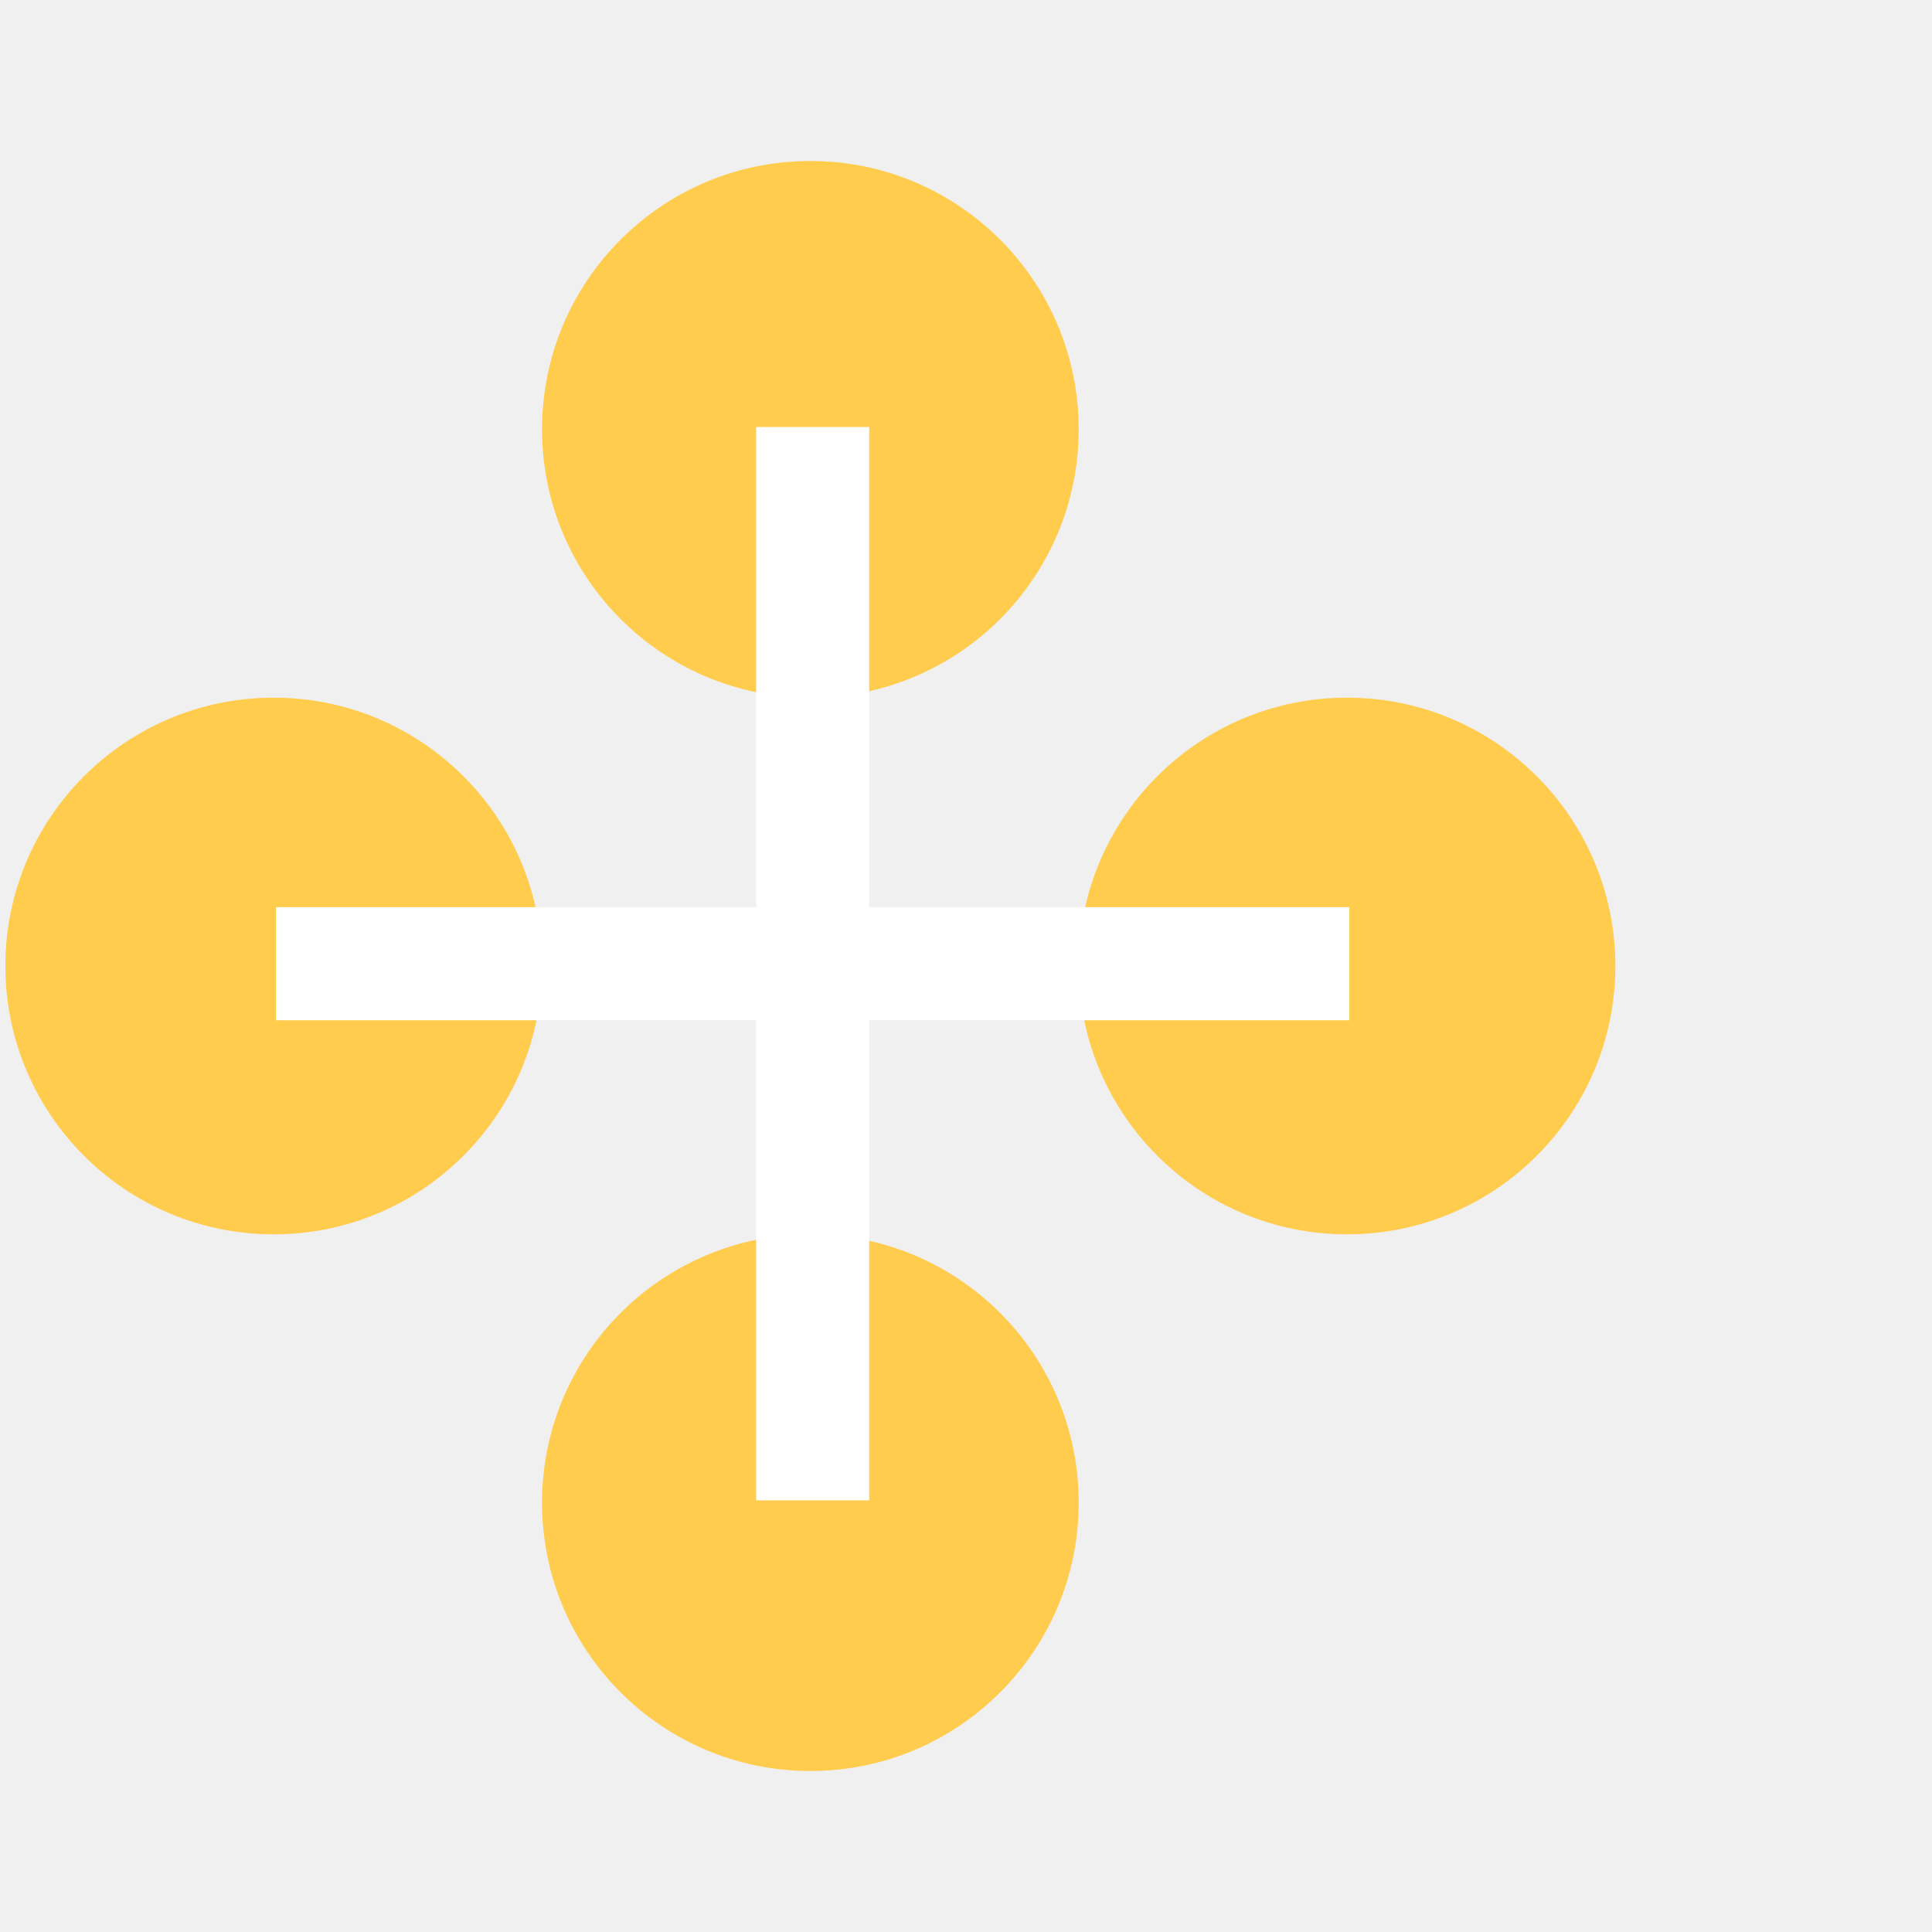
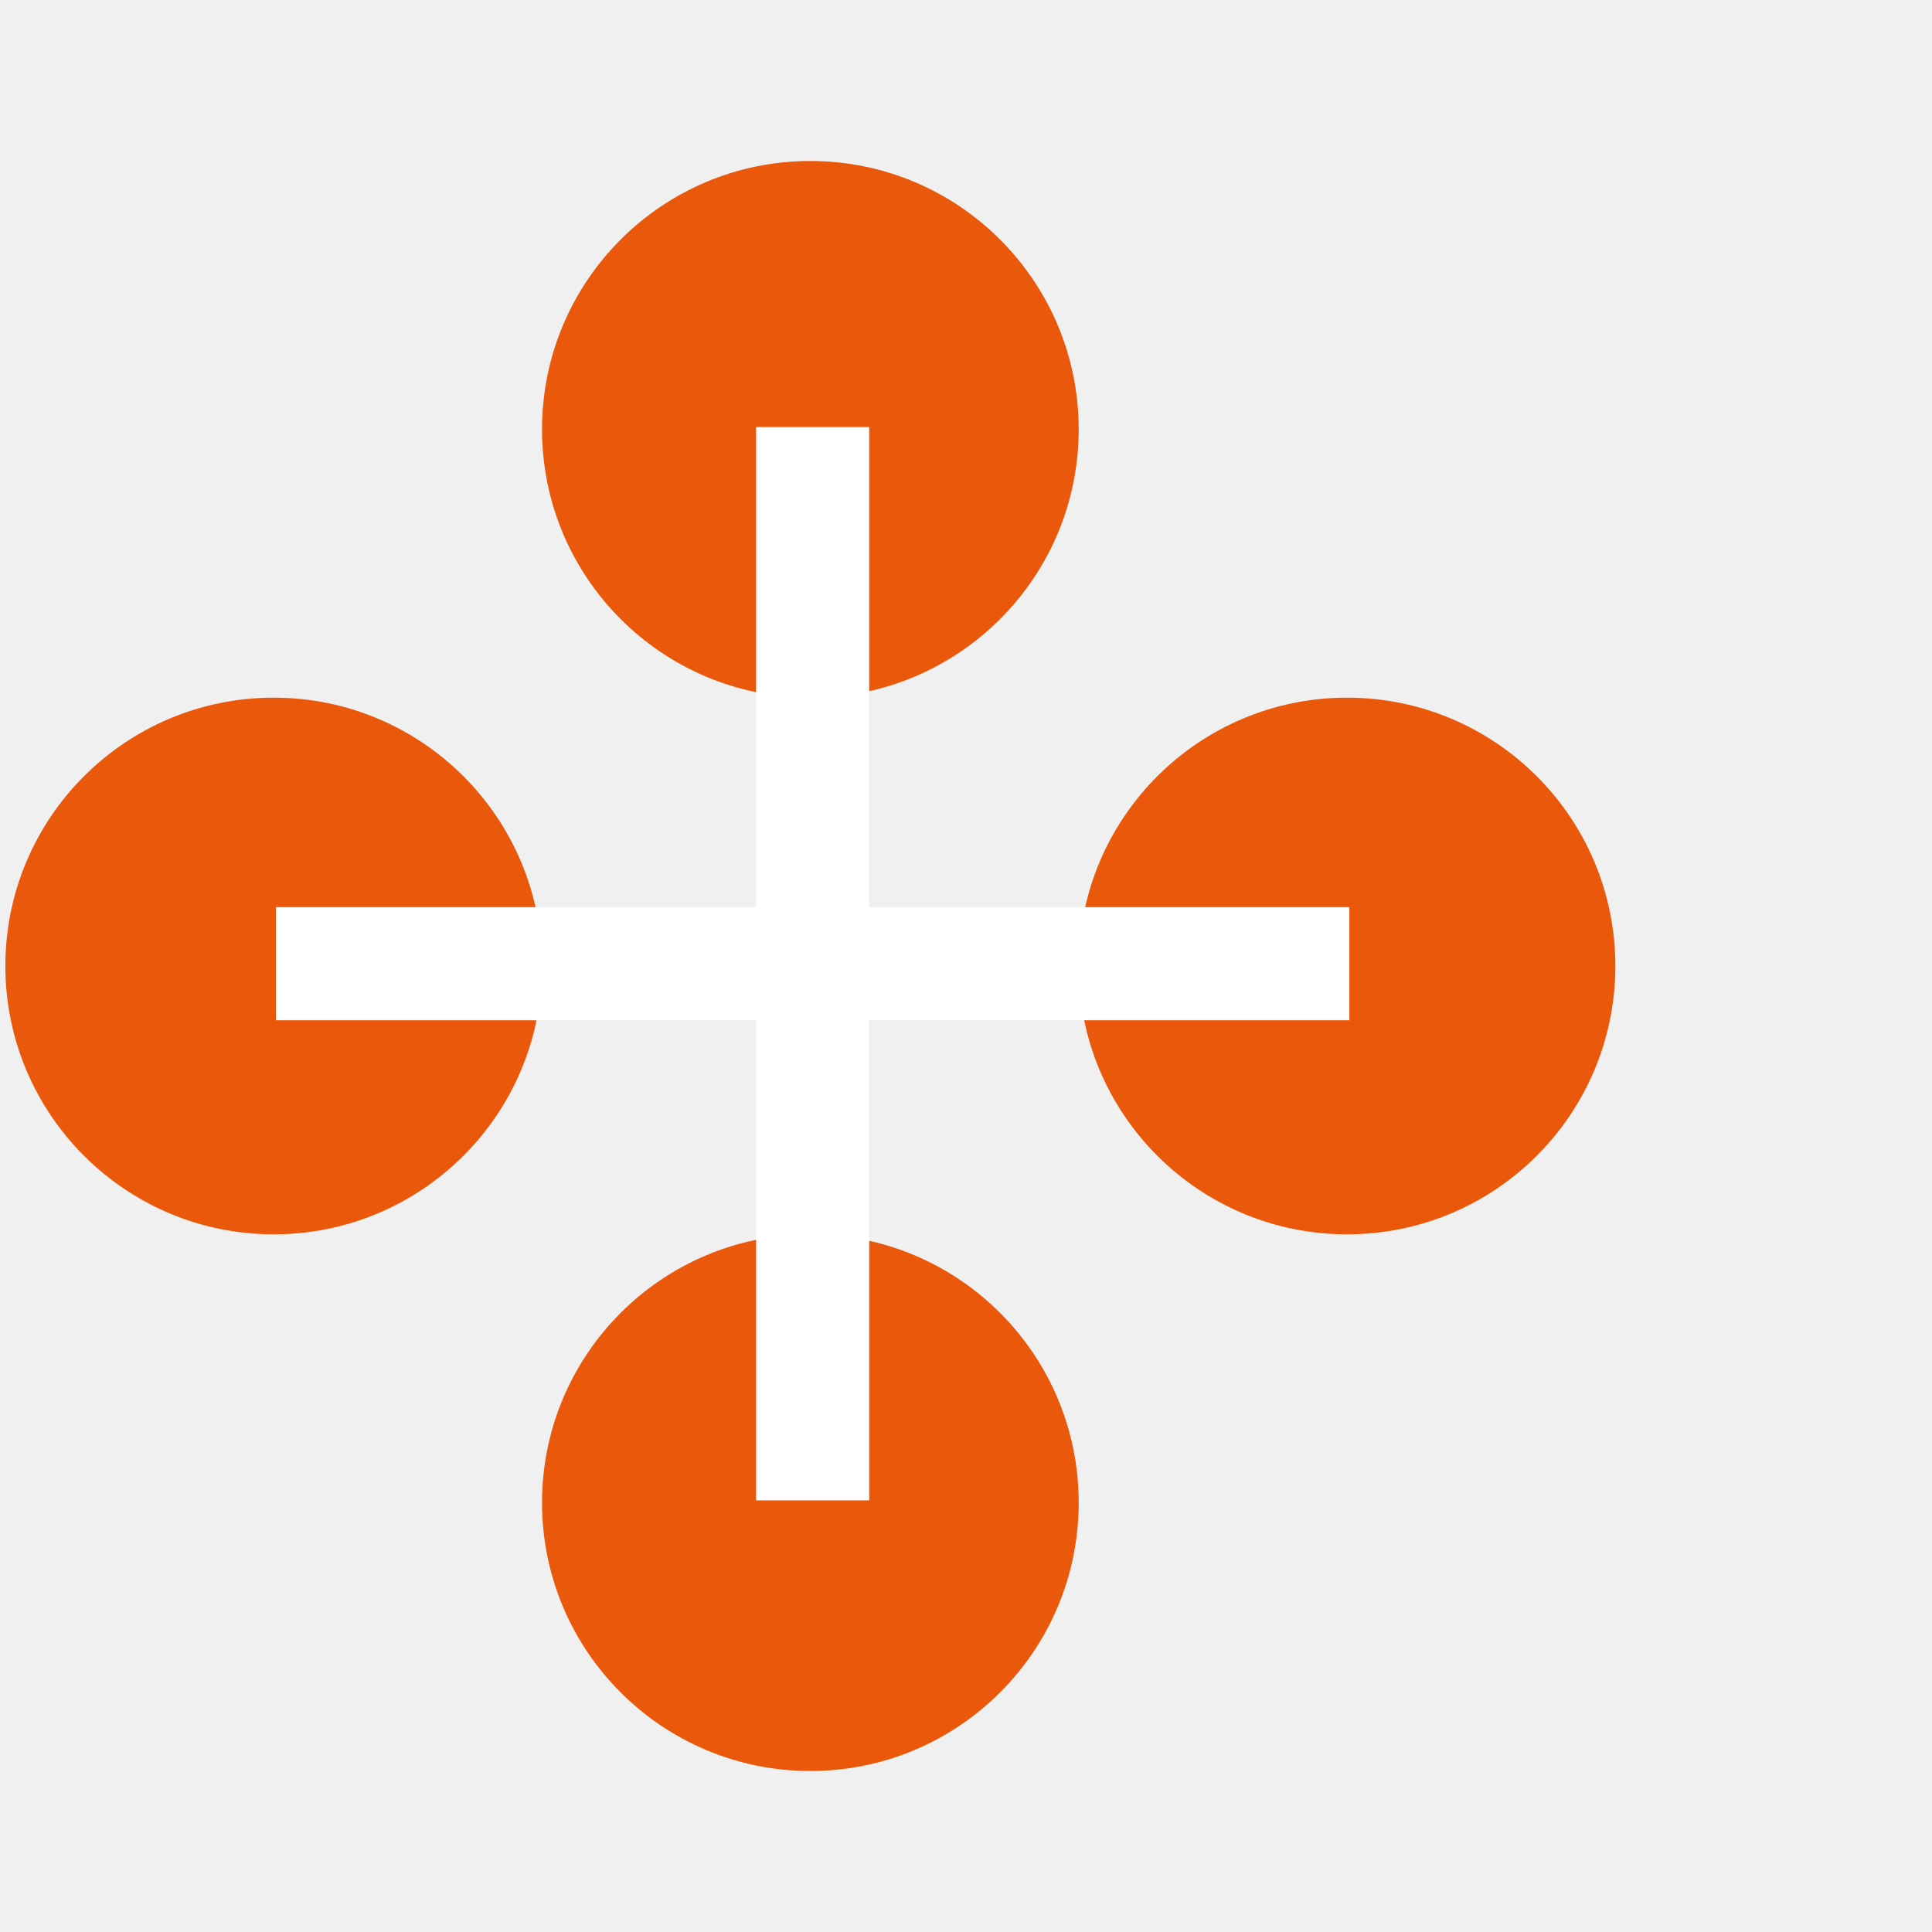
<svg xmlns="http://www.w3.org/2000/svg" width="180" height="180" viewBox="0 0 180 150" fill="none">
-   <circle cx="75.5" cy="125" r="25" fill="#FFCC4D" />
-   <circle cx="125.5" cy="75" r="25" fill="#FFCC4D" />
-   <circle cx="25.5" cy="75" r="25" fill="#FFCC4D" />
-   <circle cx="75.5" cy="25" r="25" fill="#FFCC4D" />
+   <circle cx="75.5" cy="125" r="25" fill="#ea580c" />
+   <circle cx="125.5" cy="75" r="25" fill="#ea580c" />
+   <circle cx="25.5" cy="75" r="25" fill="#ea580c" />
+   <circle cx="75.5" cy="25" r="25" fill="#ea580c" />
  <path d="M70.445 24.786V69.518H25.714V80.055H70.445V124.786H80.982V80.055H125.714V69.518H80.982V24.786H70.445Z" fill="white" />
</svg>
